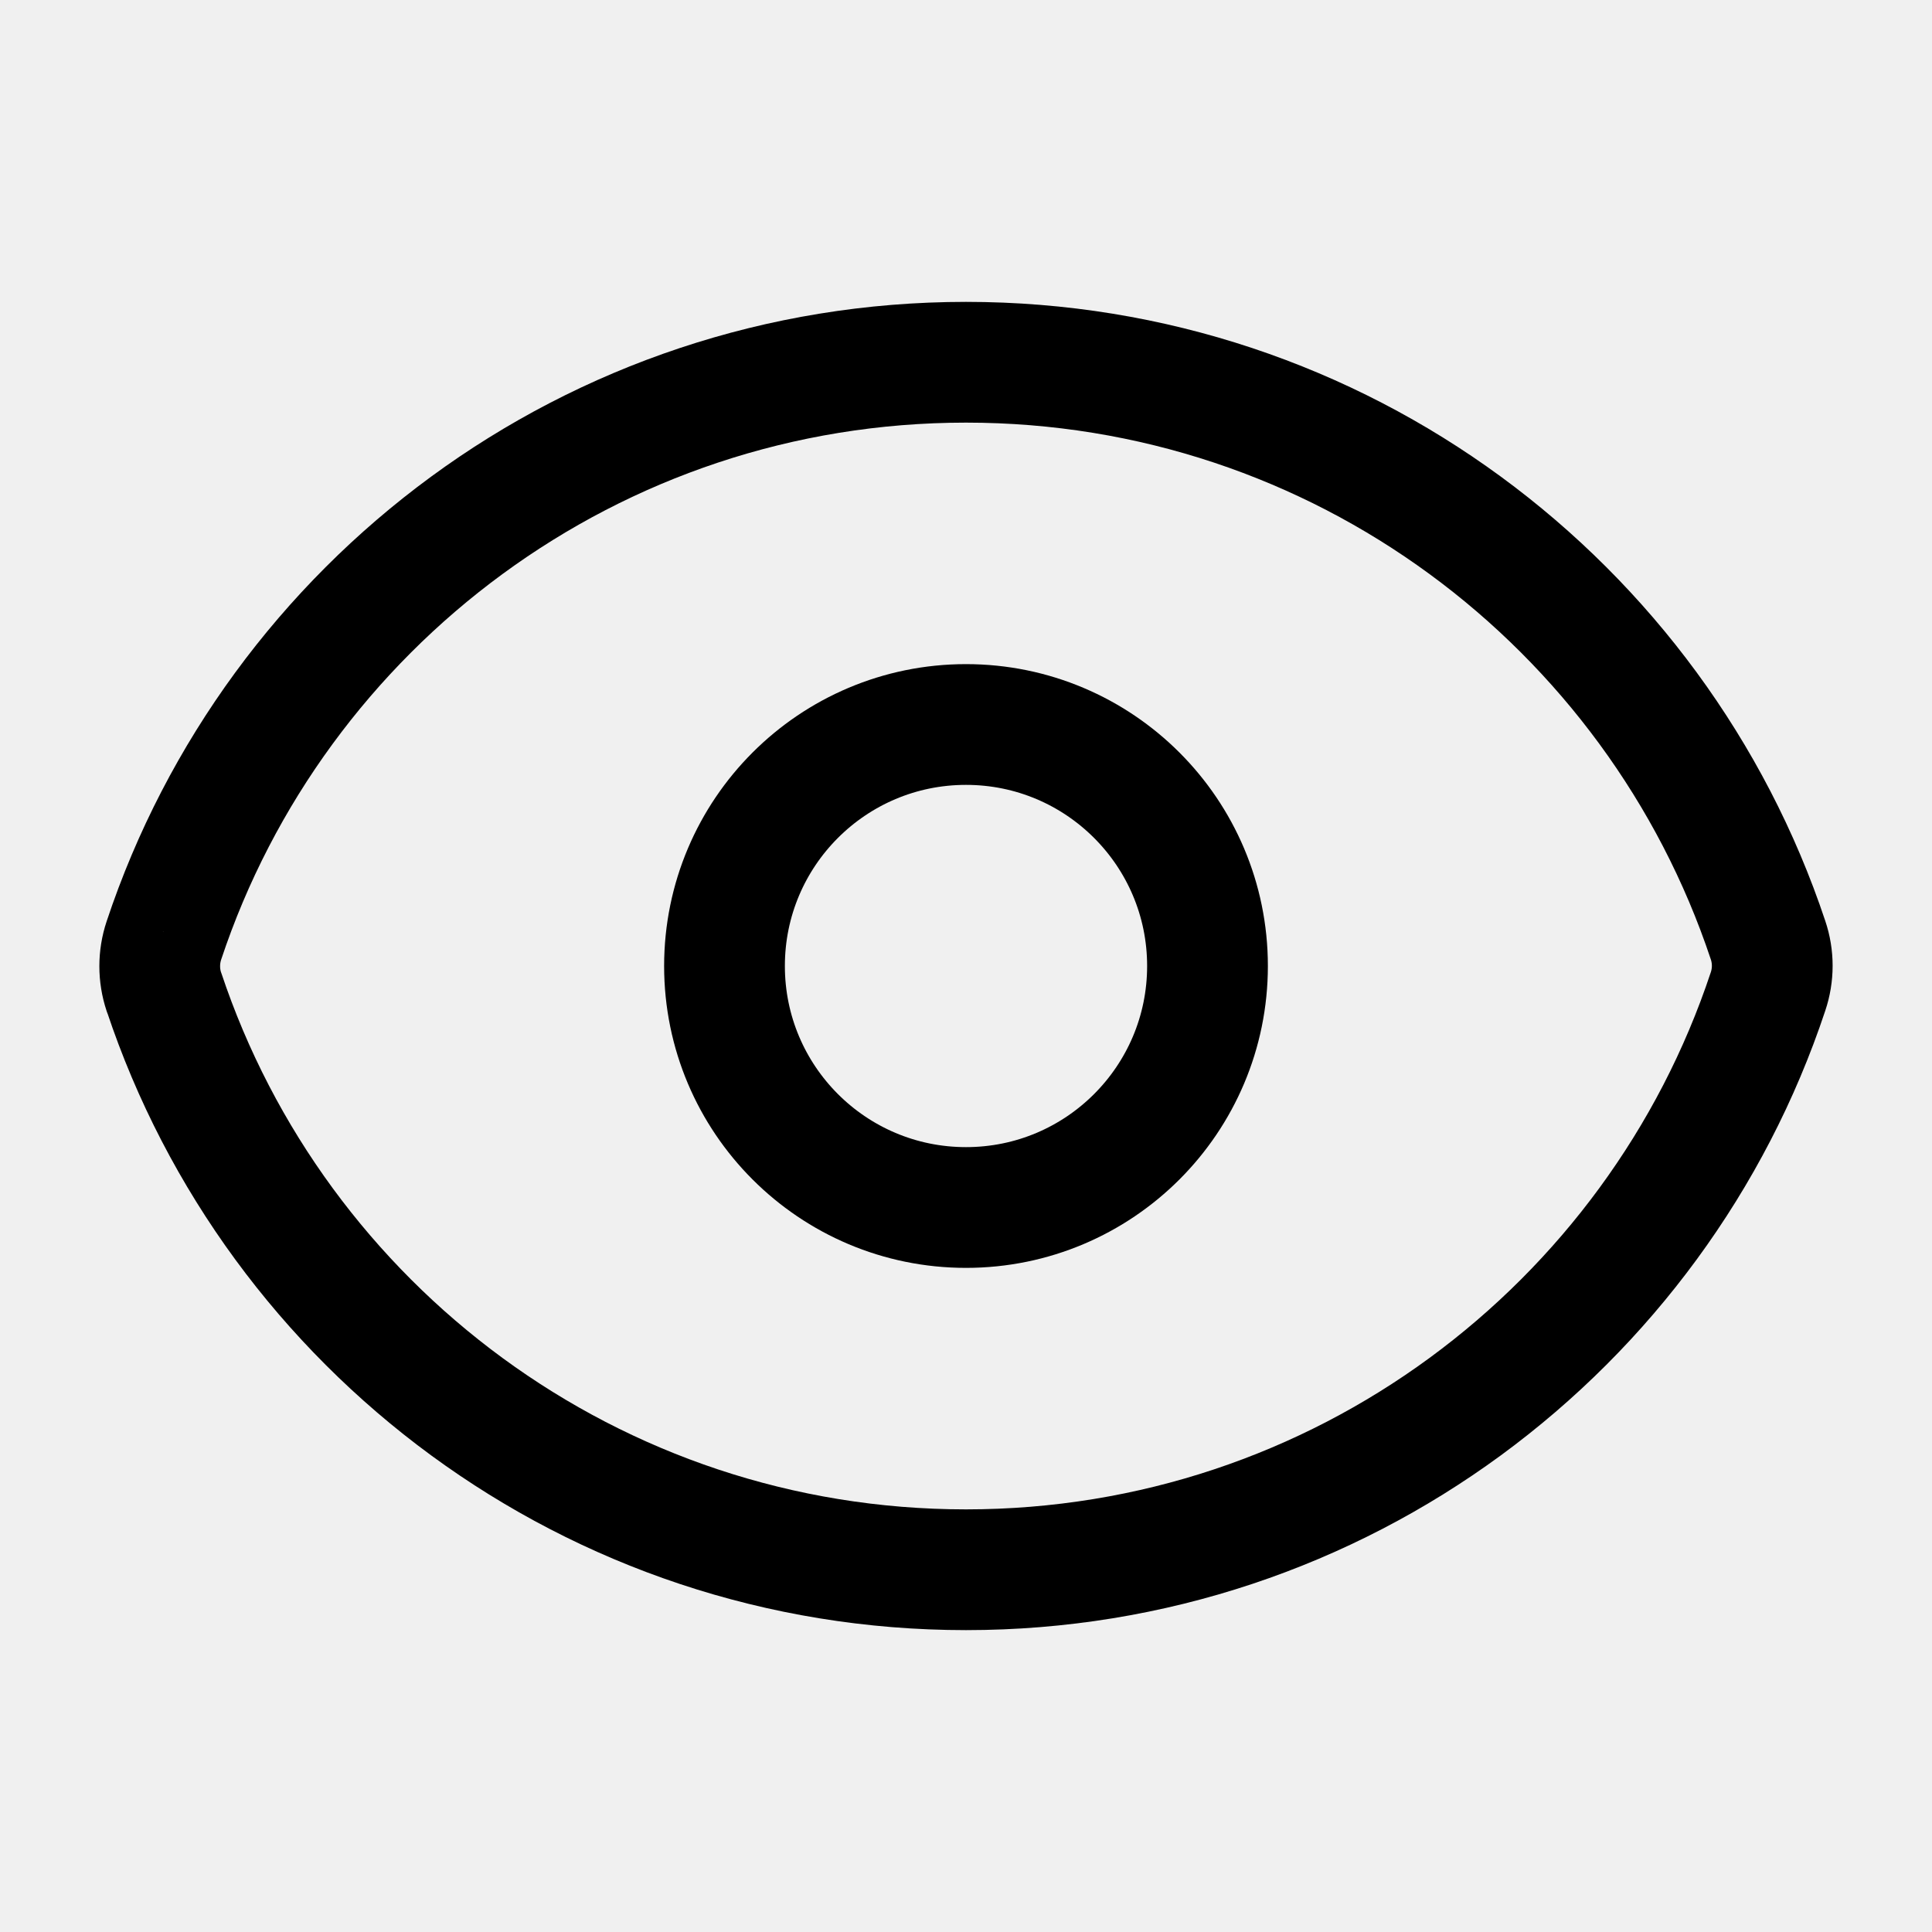
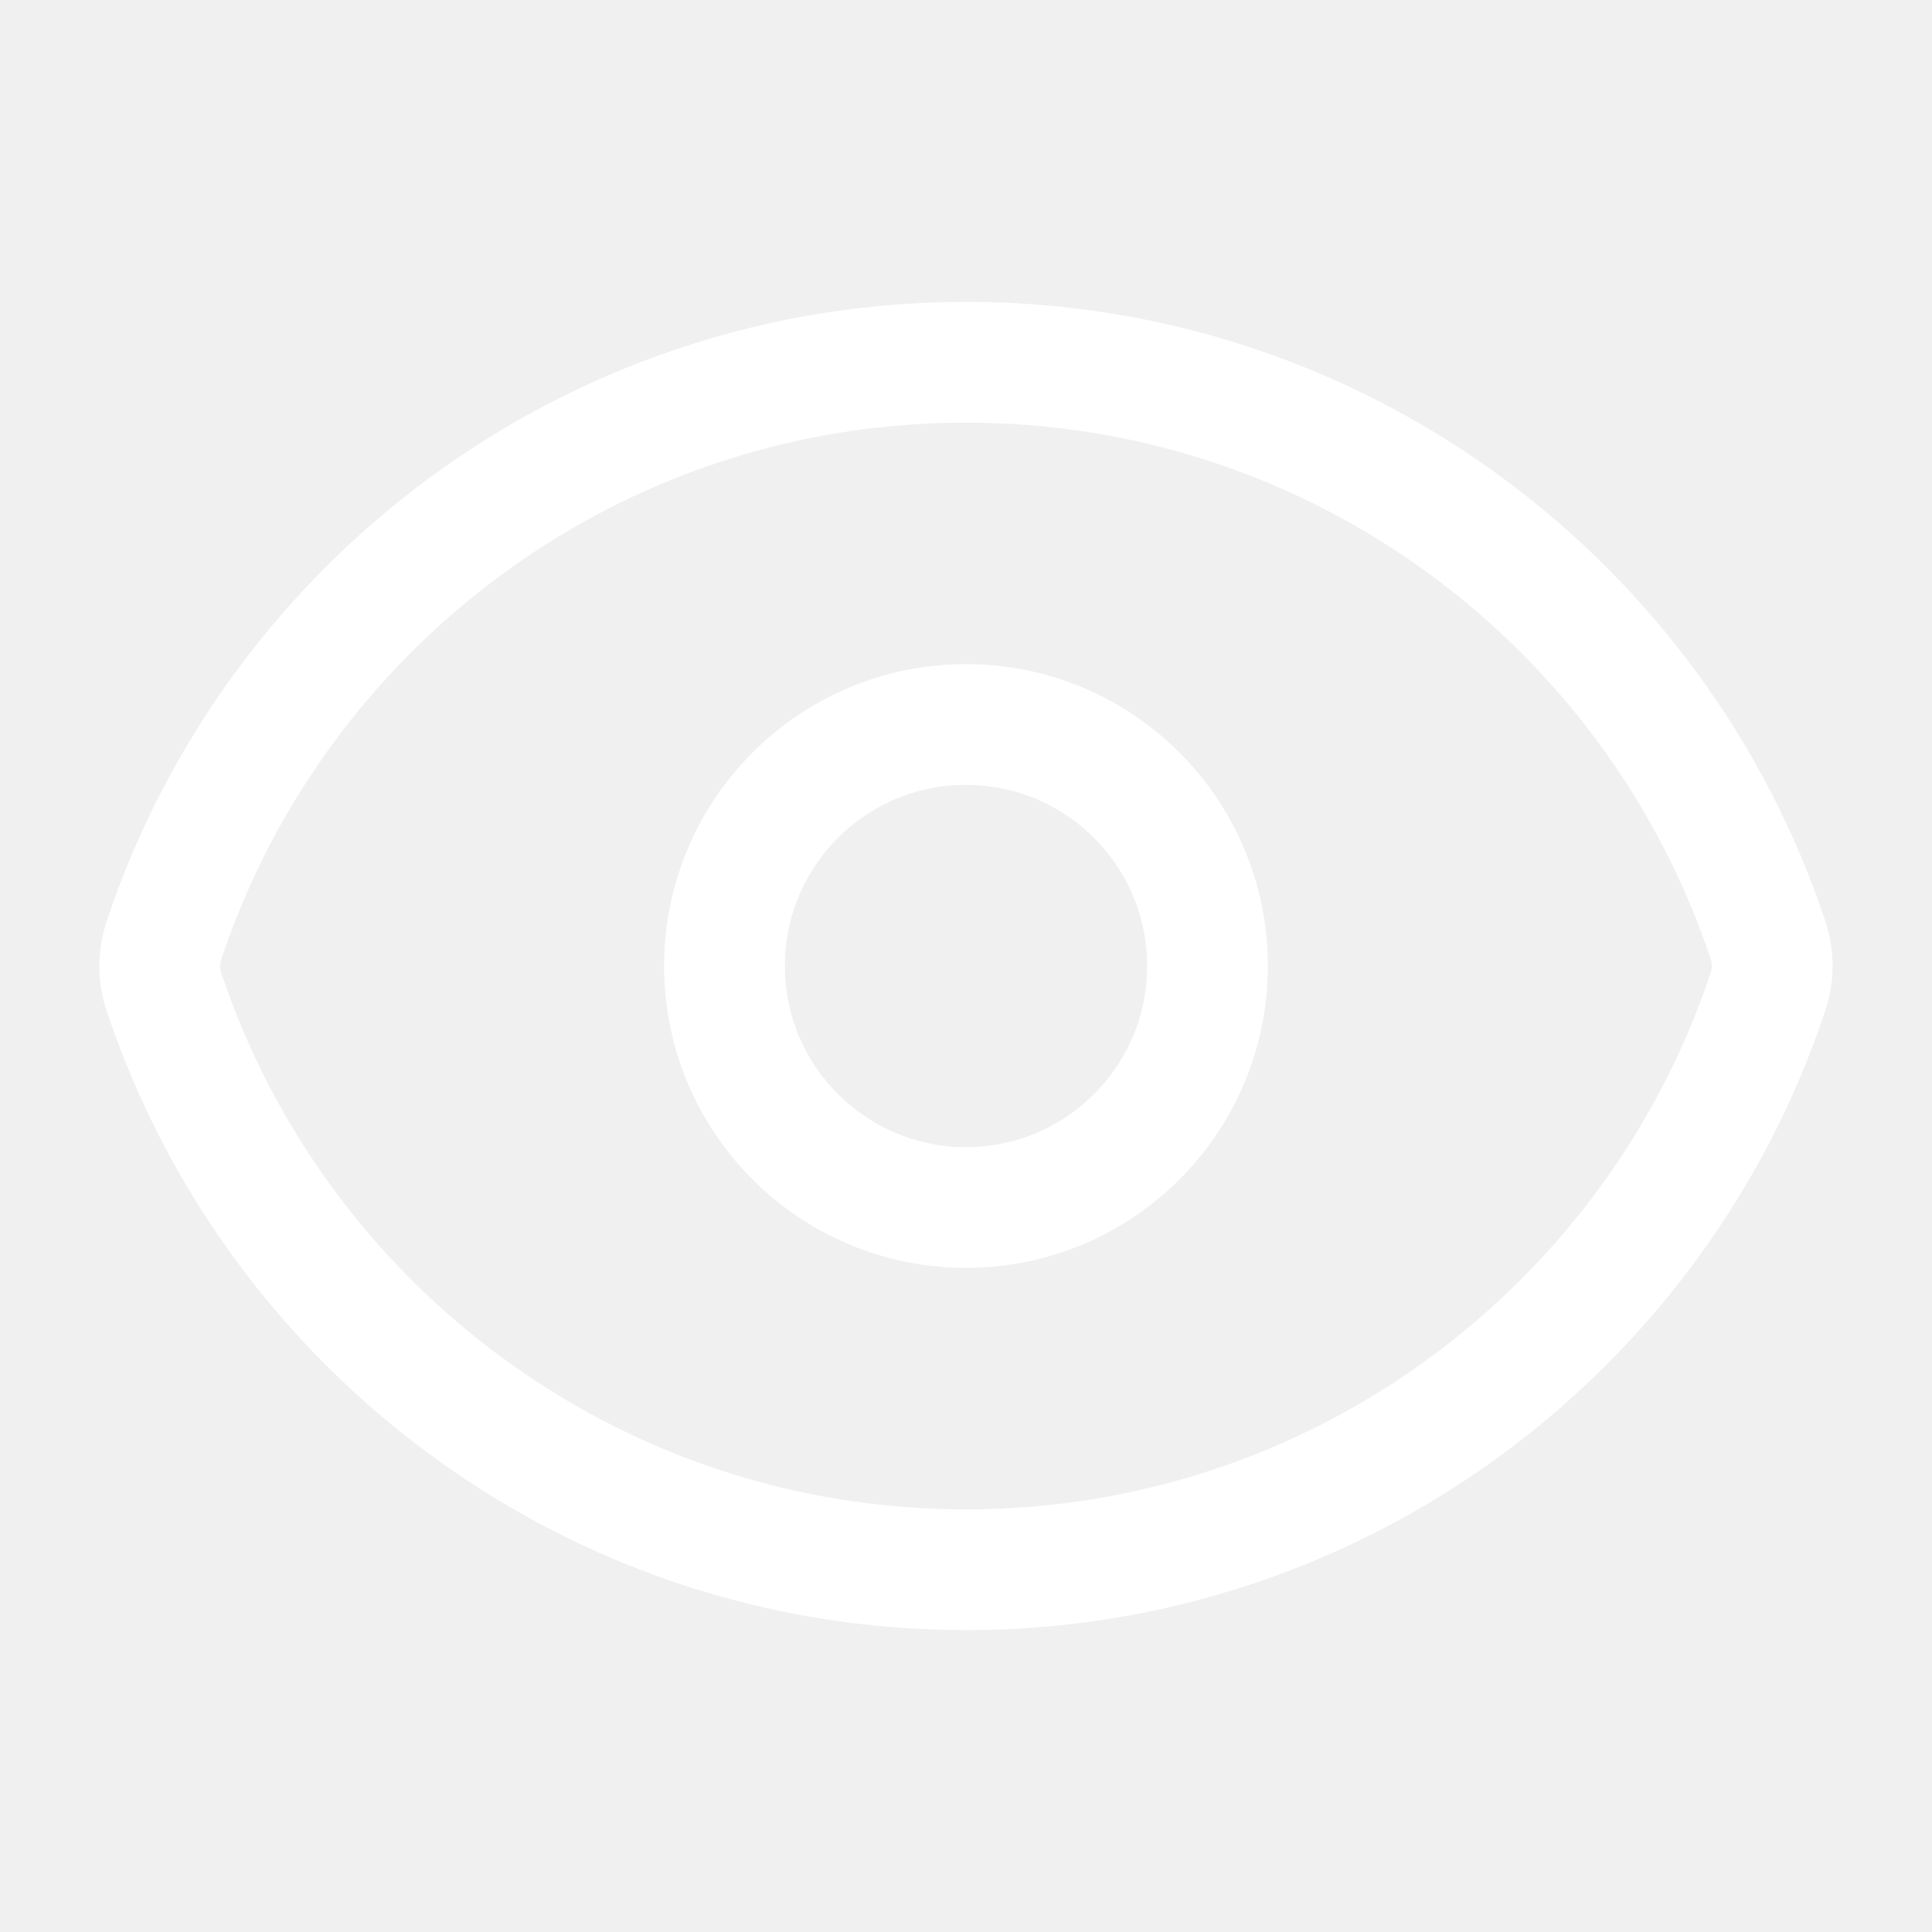
<svg xmlns="http://www.w3.org/2000/svg" fill="none" viewBox="0 0 24 24" stroke-width="1.5" stroke="currentColor" class="w-6 h-6">
-   <path stroke-linecap="round" stroke-linejoin="round" d="M2.036 12.322a1.012 1.012 0 010-.639C3.423 7.51 7.36 4.5 12 4.5c4.638 0 8.573 3.007 9.963 7.178.07.207.07.431 0 .639C20.577 16.49 16.64 19.5 12 19.5c-4.638 0-8.573-3.007-9.963-7.178z" />
-   <path stroke-linecap="round" stroke-linejoin="round" d="M15 12a3 3 0 11-6 0 3 3 0 016 0z" />
+   <path stroke-linecap="round" stroke="white" stroke-linejoin="round" d="M2.036 12.322a1.012 1.012 0 010-.639C3.423 7.51 7.36 4.5 12 4.5c4.638 0 8.573 3.007 9.963 7.178.07.207.07.431 0 .639C20.577 16.49 16.64 19.5 12 19.5c-4.638 0-8.573-3.007-9.963-7.178z" />
+   <path stroke-linecap="round" stroke-linejoin="round" d="M15 12a3 3 0 11-6 0 3 3 0 016 0z" stroke="white" />
</svg>
